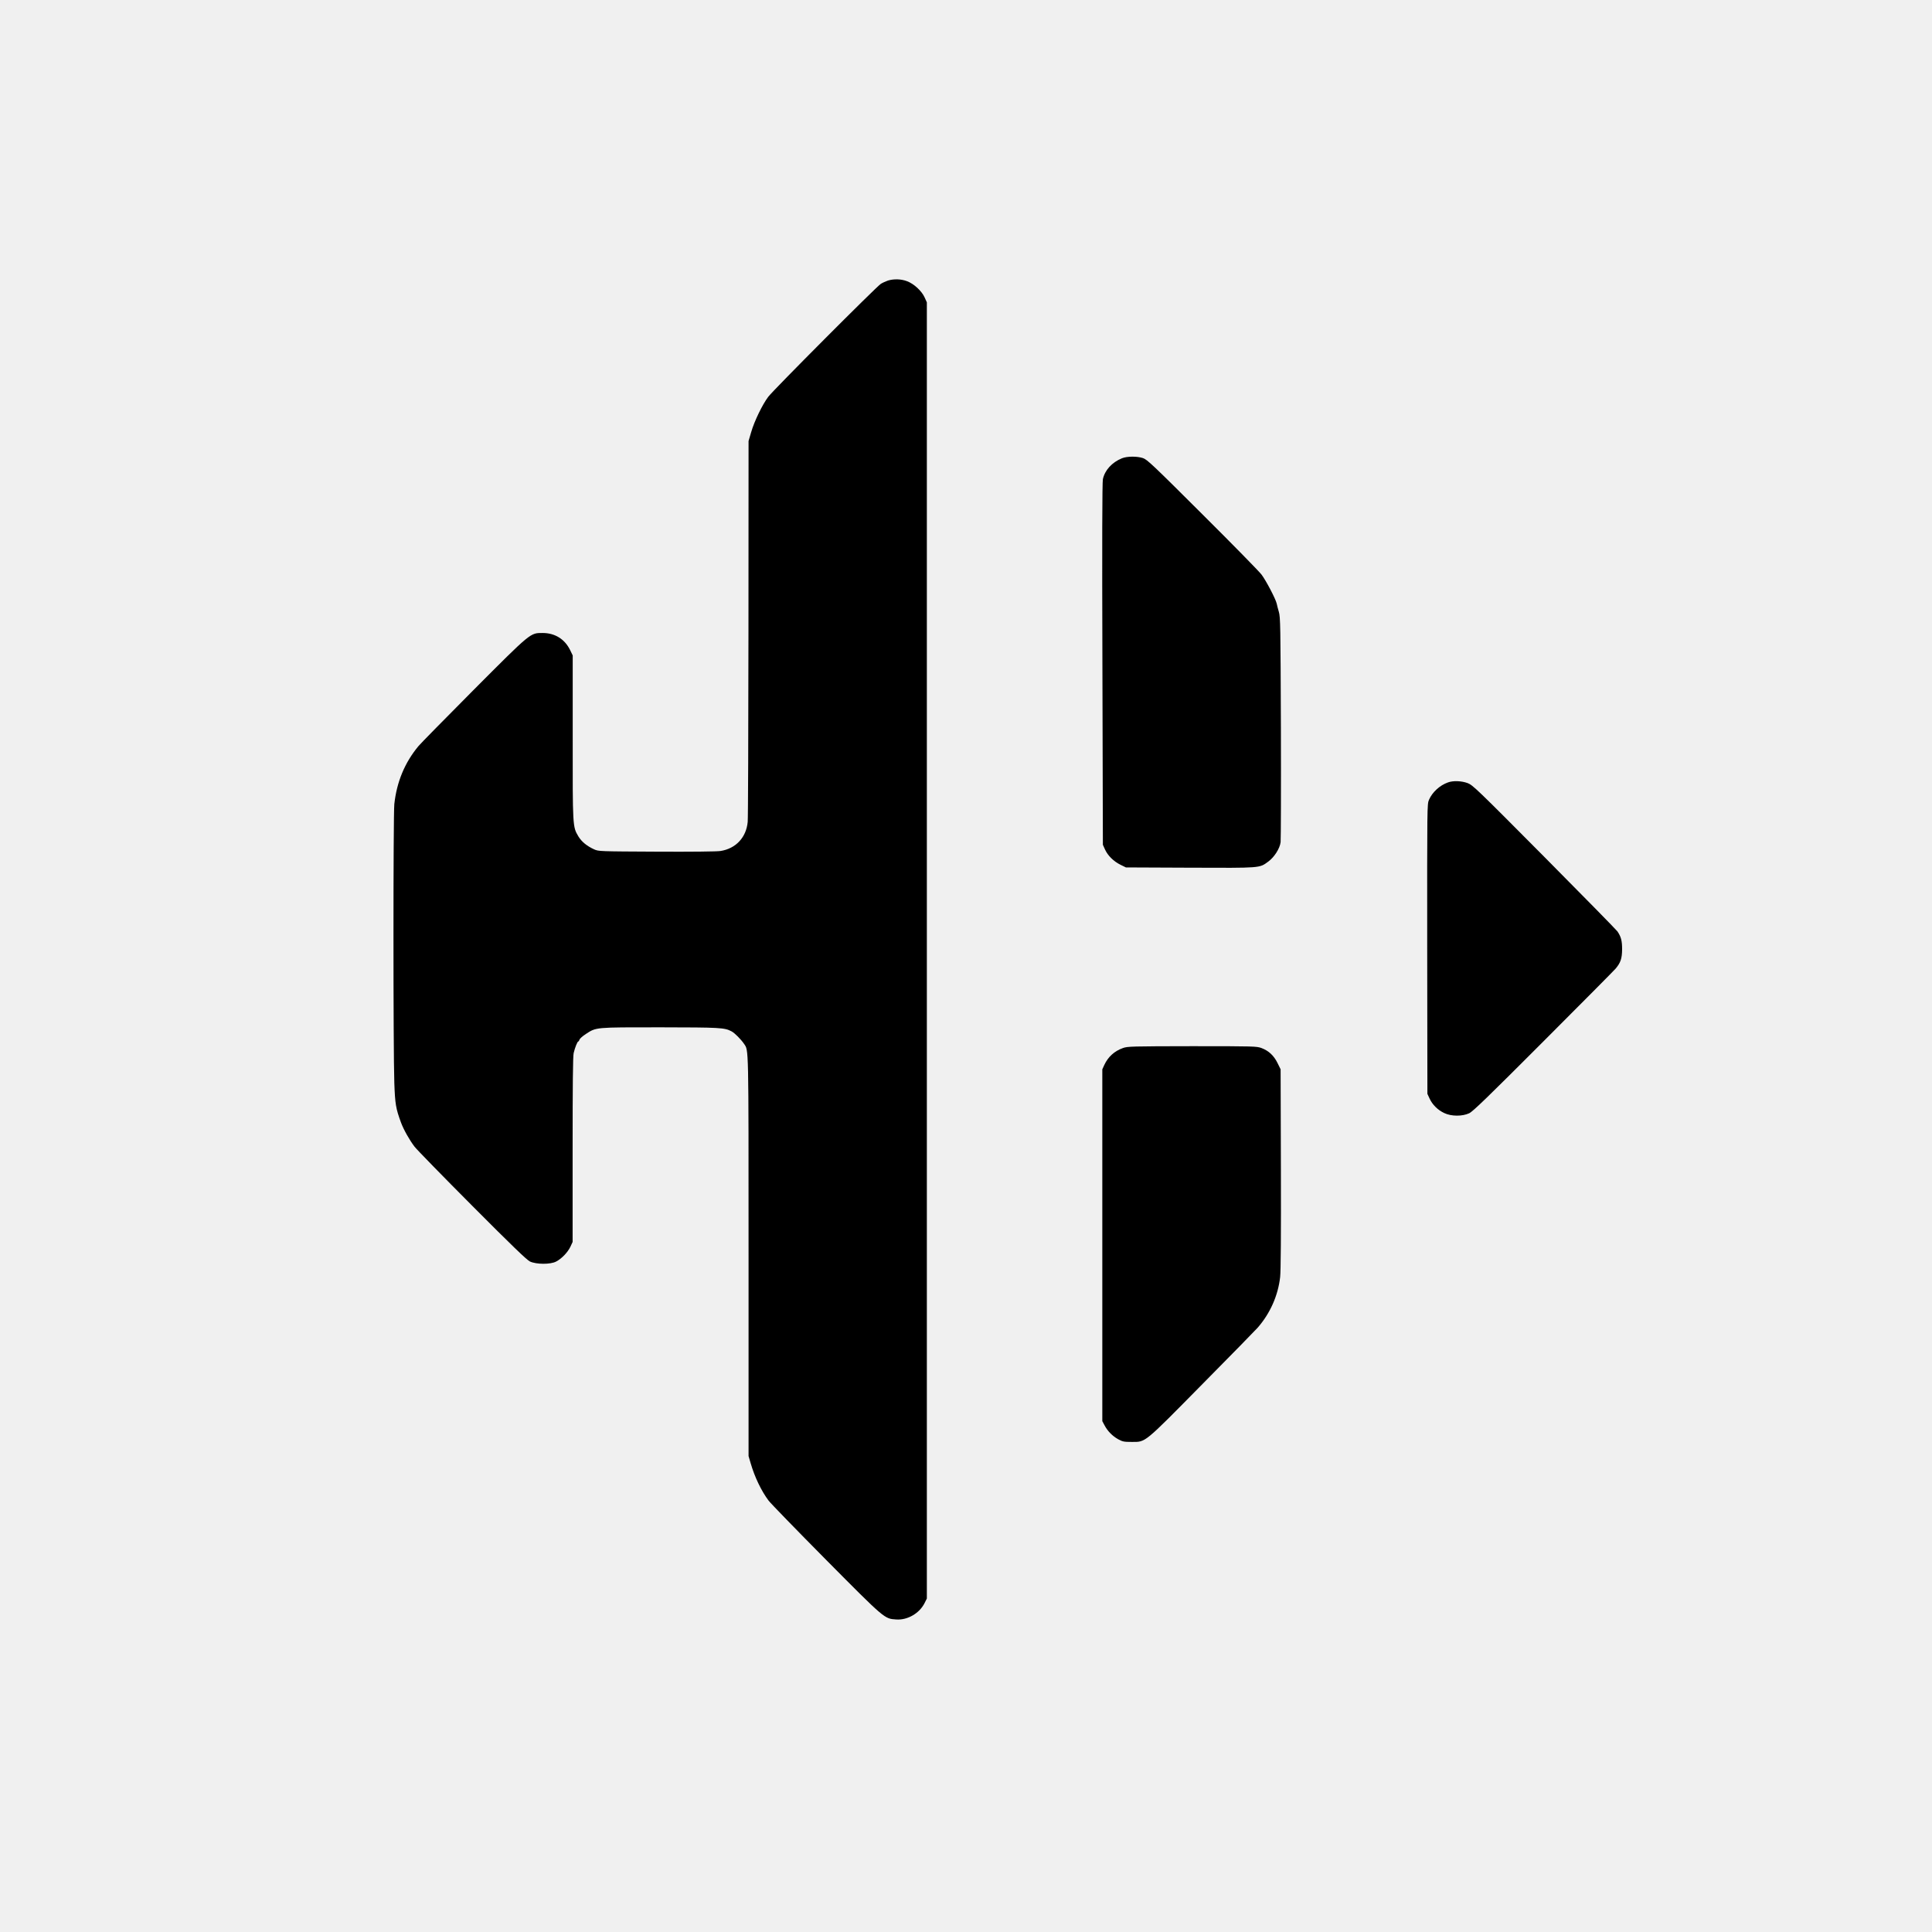
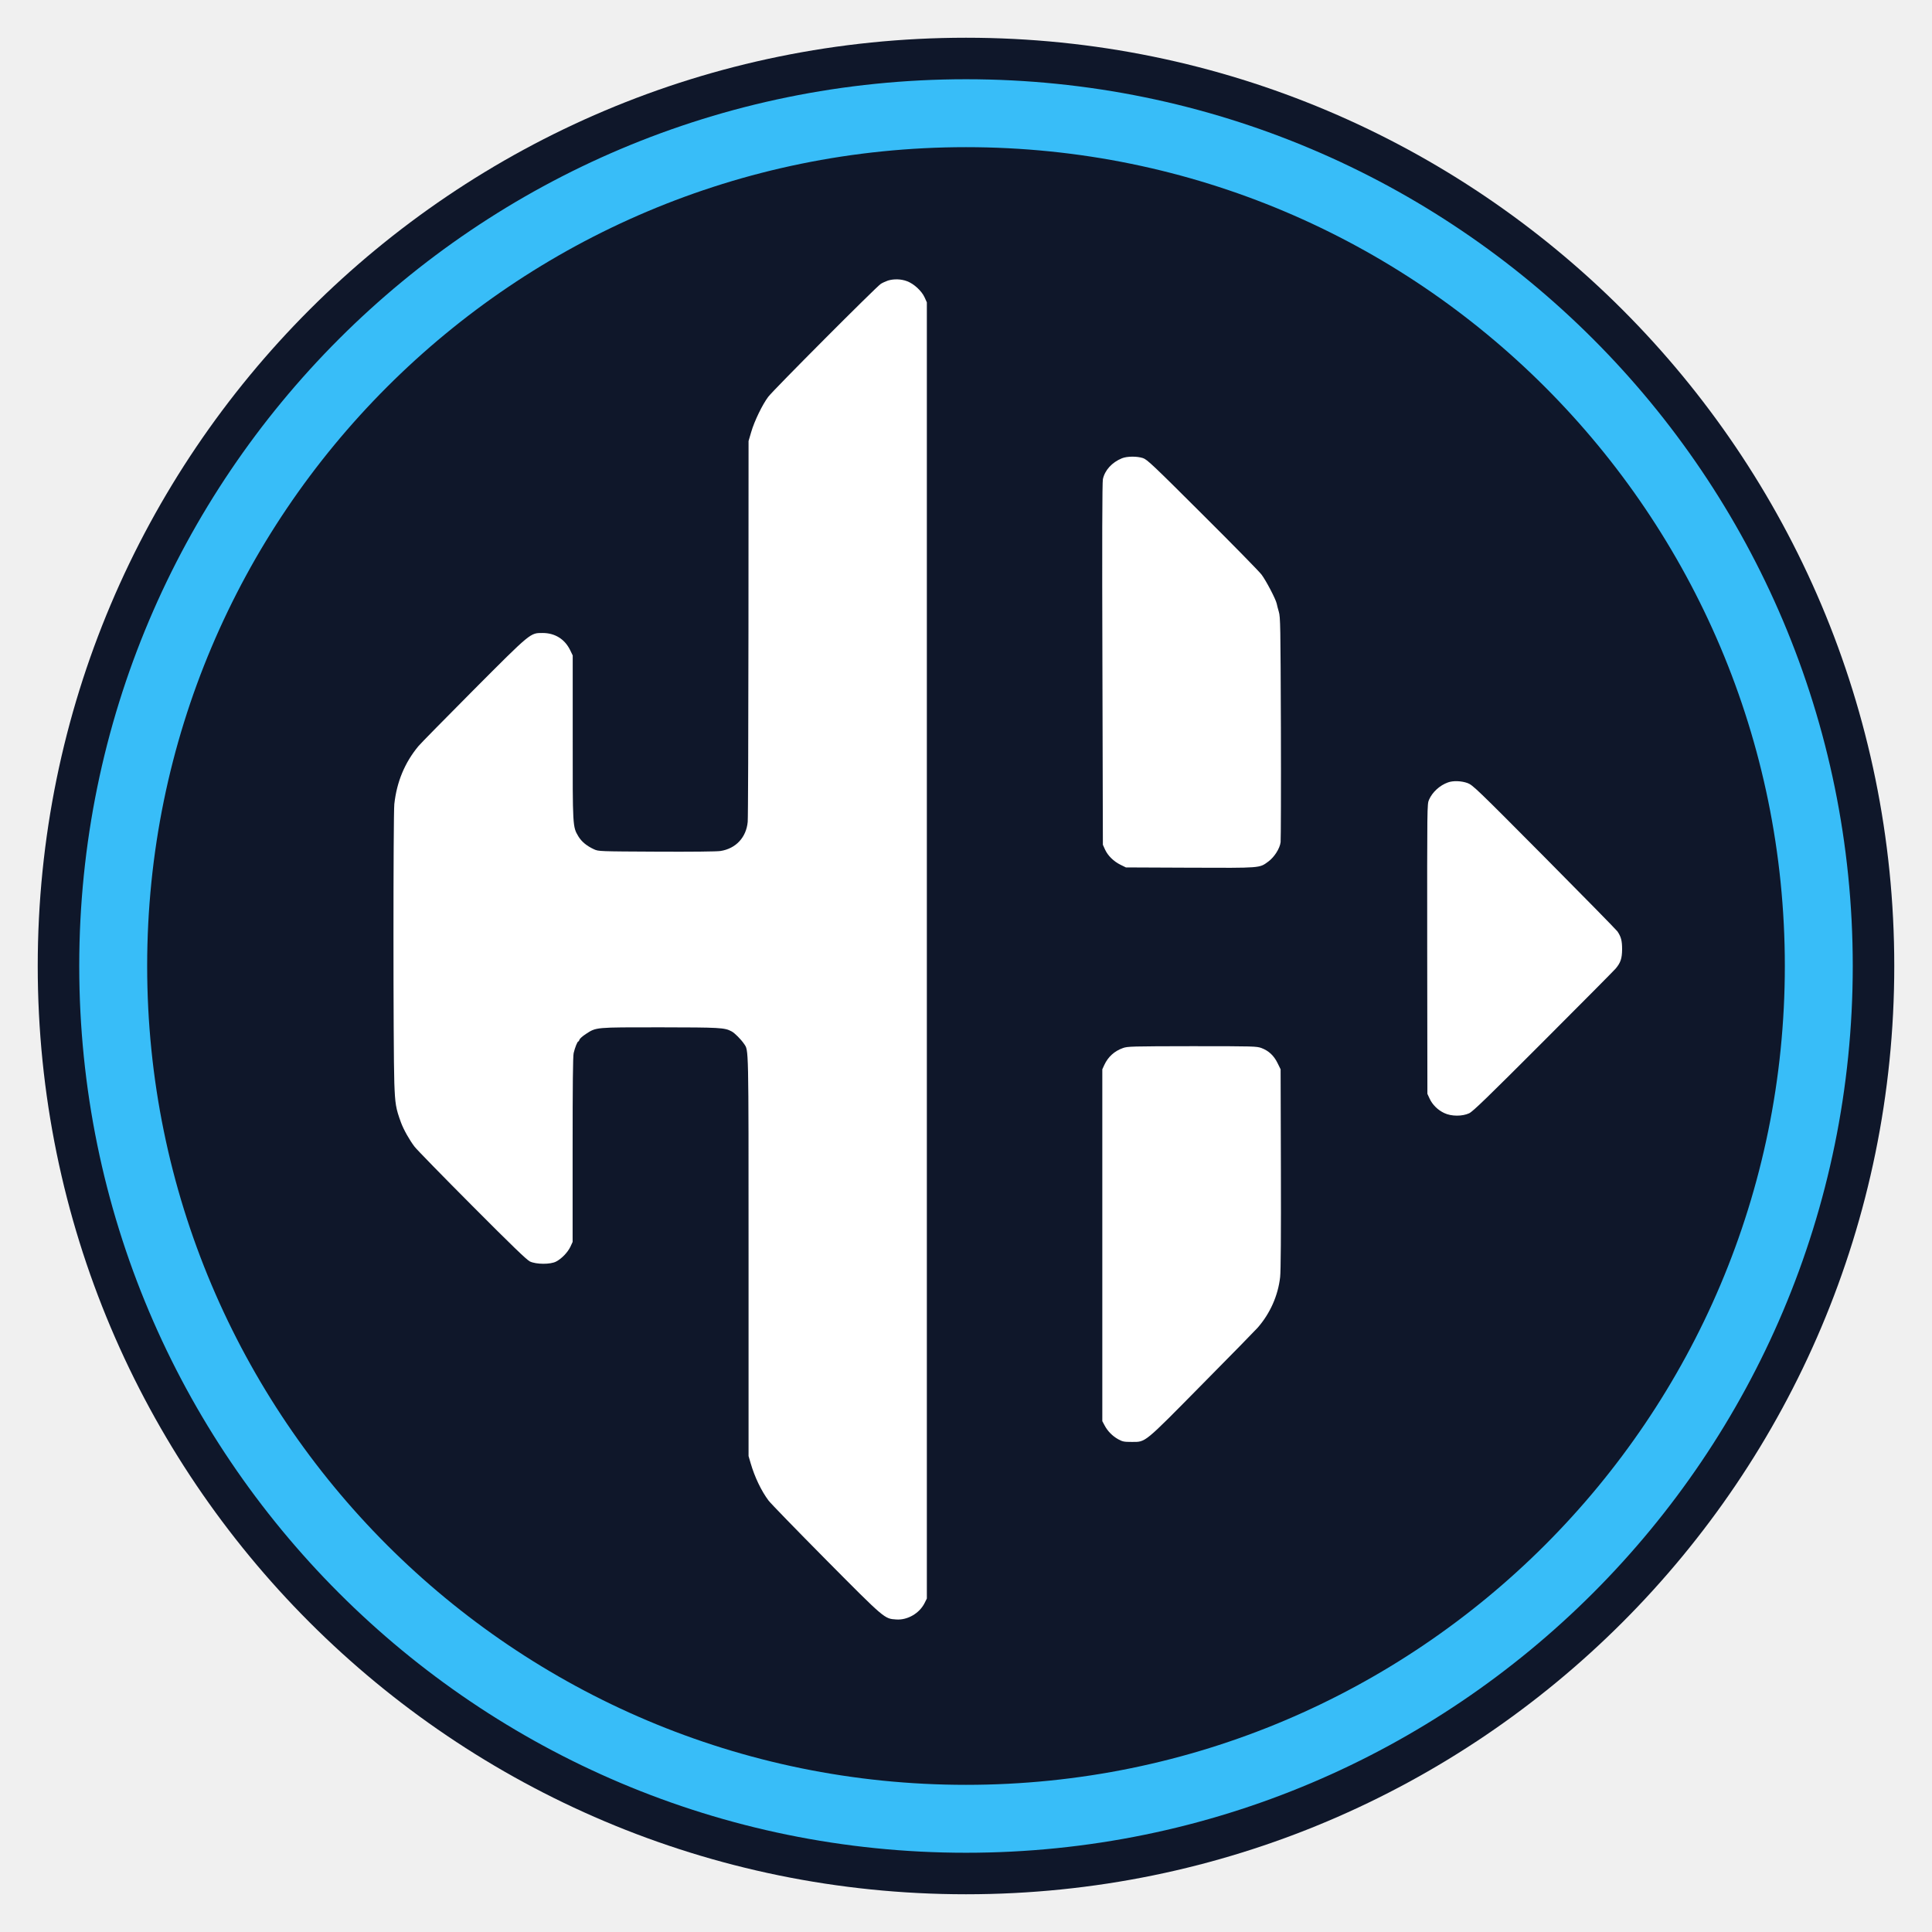
- <svg xmlns="http://www.w3.org/2000/svg" version="1.0" width="2048pt" height="2048pt" viewBox="0 0 2048 2048" preserveAspectRatio="xMidYMid meet">
-   <g transform="translate(0,2048) scale(0.1,-0.1)" fill="#000000" stroke="none">
+ <svg xmlns="http://www.w3.org/2000/svg" viewBox="0 0 2048 2048" role="img" aria-labelledby="title desc">
+   <circle cx="1024" cy="1024" r="984" fill="#0f172a" />
+   <circle cx="1024" cy="1024" r="904" fill="none" stroke="#38bdf8" stroke-width="72" />
+   <g transform="translate(0 2048) scale(.1 -.1)" fill="#ffffff">
    <path d="M9413 17506 c-23 -8 -57 -23 -76 -35 -45 -28 -1136 -1122 -1193 -1197 -61 -80 -148 -259 -181 -374 l-28 -95 -1 -1985 c-1 -1092 -4 -2015 -8 -2052 -15 -165 -126 -284 -289 -309 -37 -6 -310 -9 -677 -7 -610 3 -615 3 -663 25 -78 36 -131 80 -166 137 -61 102 -61 101 -60 1055 l0 863 -27 56 c-57 117 -161 182 -292 182 -132 0 -120 10 -734 -606 -300 -302 -563 -569 -583 -594 -145 -175 -229 -378 -255 -613 -12 -113 -12 -2610 0 -2957 8 -223 16 -271 71 -420 28 -76 91 -187 144 -256 25 -32 299 -313 610 -625 424 -426 577 -573 612 -591 67 -32 218 -33 278 -1 60 31 123 98 151 156 l24 52 0 977 c0 690 3 992 11 1025 14 60 40 123 49 123 4 0 10 9 13 20 3 10 33 37 67 59 112 73 94 71 787 71 639 -1 683 -3 758 -43 33 -17 100 -85 132 -132 50 -75 48 21 48 -2250 l0 -2120 22 -75 c43 -148 113 -294 191 -398 21 -28 294 -309 607 -625 627 -632 620 -626 745 -634 119 -9 247 65 301 174 l24 48 0 6870 0 6870 -24 53 c-31 68 -113 144 -186 171 -63 24 -139 26 -202 7z" />
    <path d="M11893 15622 c-106 -43 -182 -127 -202 -222 -7 -33 -9 -660 -5 -1962 l5 -1913 23 -51 c30 -65 91 -125 164 -161 l57 -28 680 -3 c756 -3 734 -5 828 64 65 47 124 140 132 207 3 29 5 576 3 1217 -4 1077 -5 1170 -22 1225 -9 33 -20 71 -22 85 -11 51 -114 247 -162 310 -28 36 -310 324 -629 641 -523 522 -583 578 -627 593 -64 21 -169 20 -223 -2z" />
    <path d="M15349 12186 c-87 -31 -165 -102 -201 -184 -20 -47 -20 -54 -19 -1582 l2 -1535 23 -50 c30 -65 87 -122 156 -154 75 -36 191 -36 264 -2 40 19 198 172 790 765 408 408 751 754 763 769 52 62 67 107 68 202 0 93 -10 132 -49 191 -12 17 -361 373 -776 791 -718 723 -758 761 -813 782 -66 24 -153 27 -208 7z" />
    <path d="M11903 9370 c-90 -32 -157 -93 -197 -179 l-21 -46 0 -1865 0 -1865 23 -43 c33 -63 84 -114 144 -148 48 -26 62 -29 144 -29 151 0 122 -24 750 613 303 306 566 575 585 597 133 152 217 341 239 538 7 61 10 451 8 1147 l-3 1055 -33 67 c-39 79 -93 129 -169 158 -52 19 -77 20 -736 20 -642 -1 -685 -2 -734 -20z" />
  </g>
</svg>
